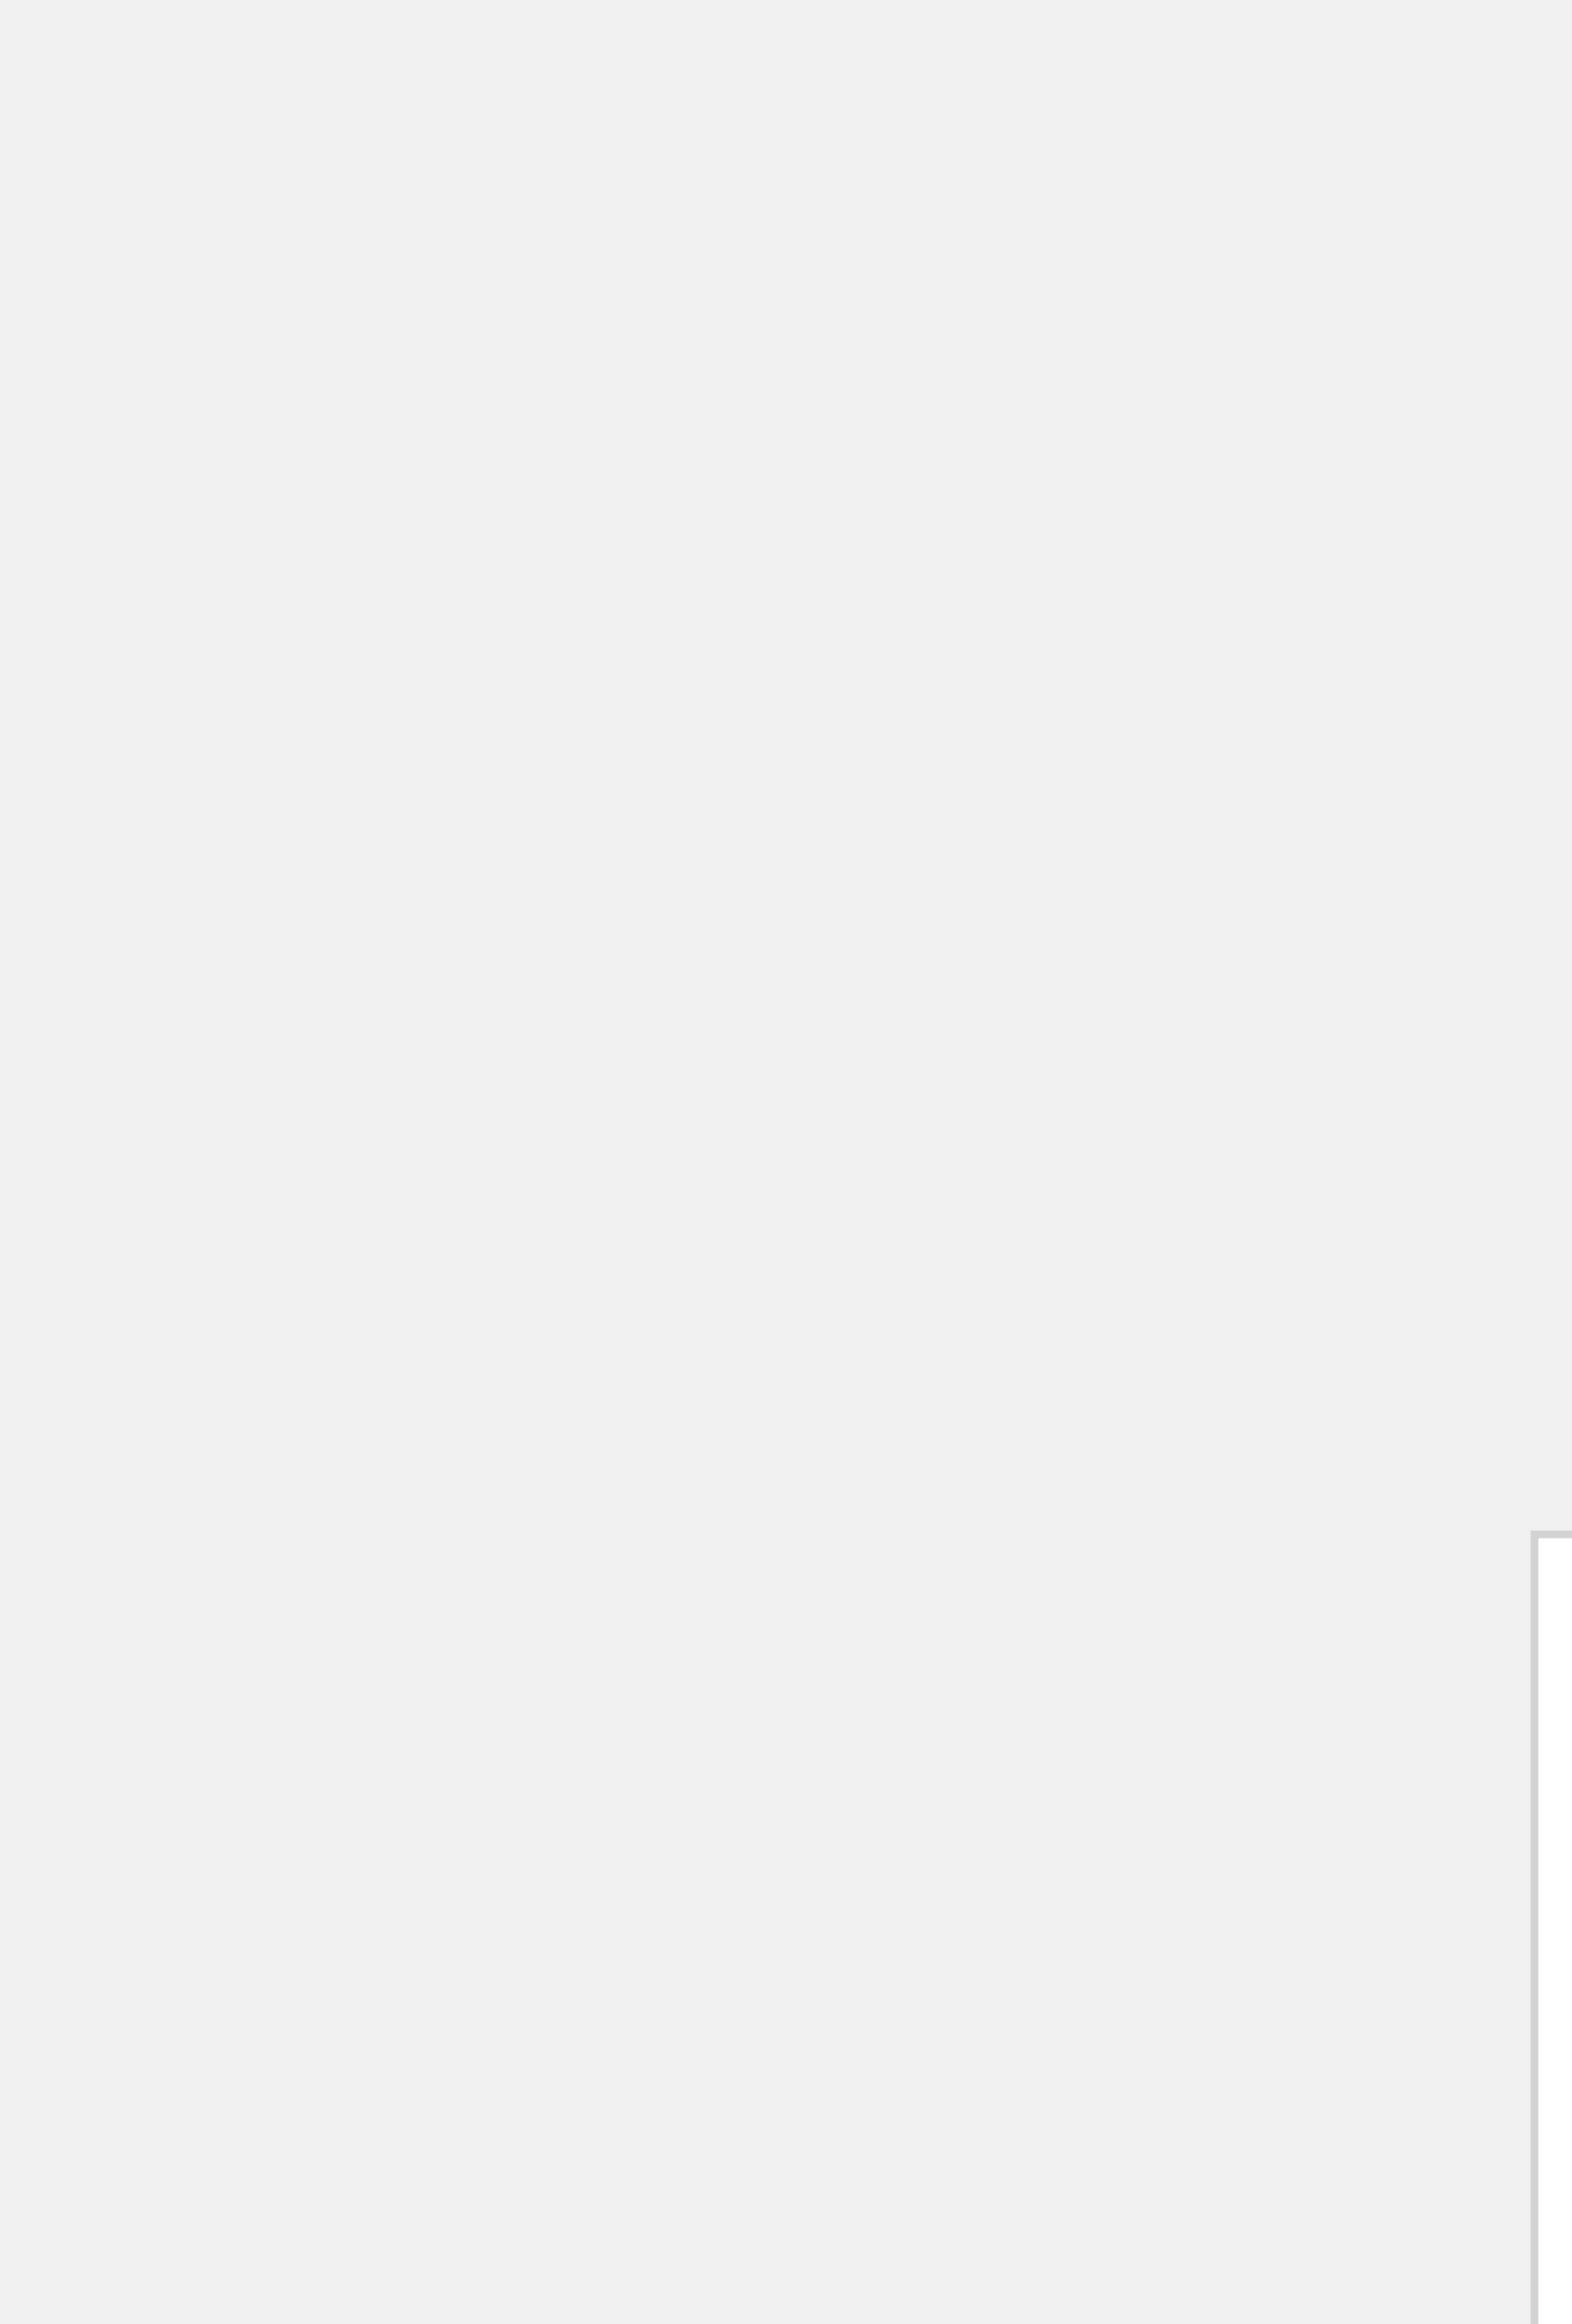
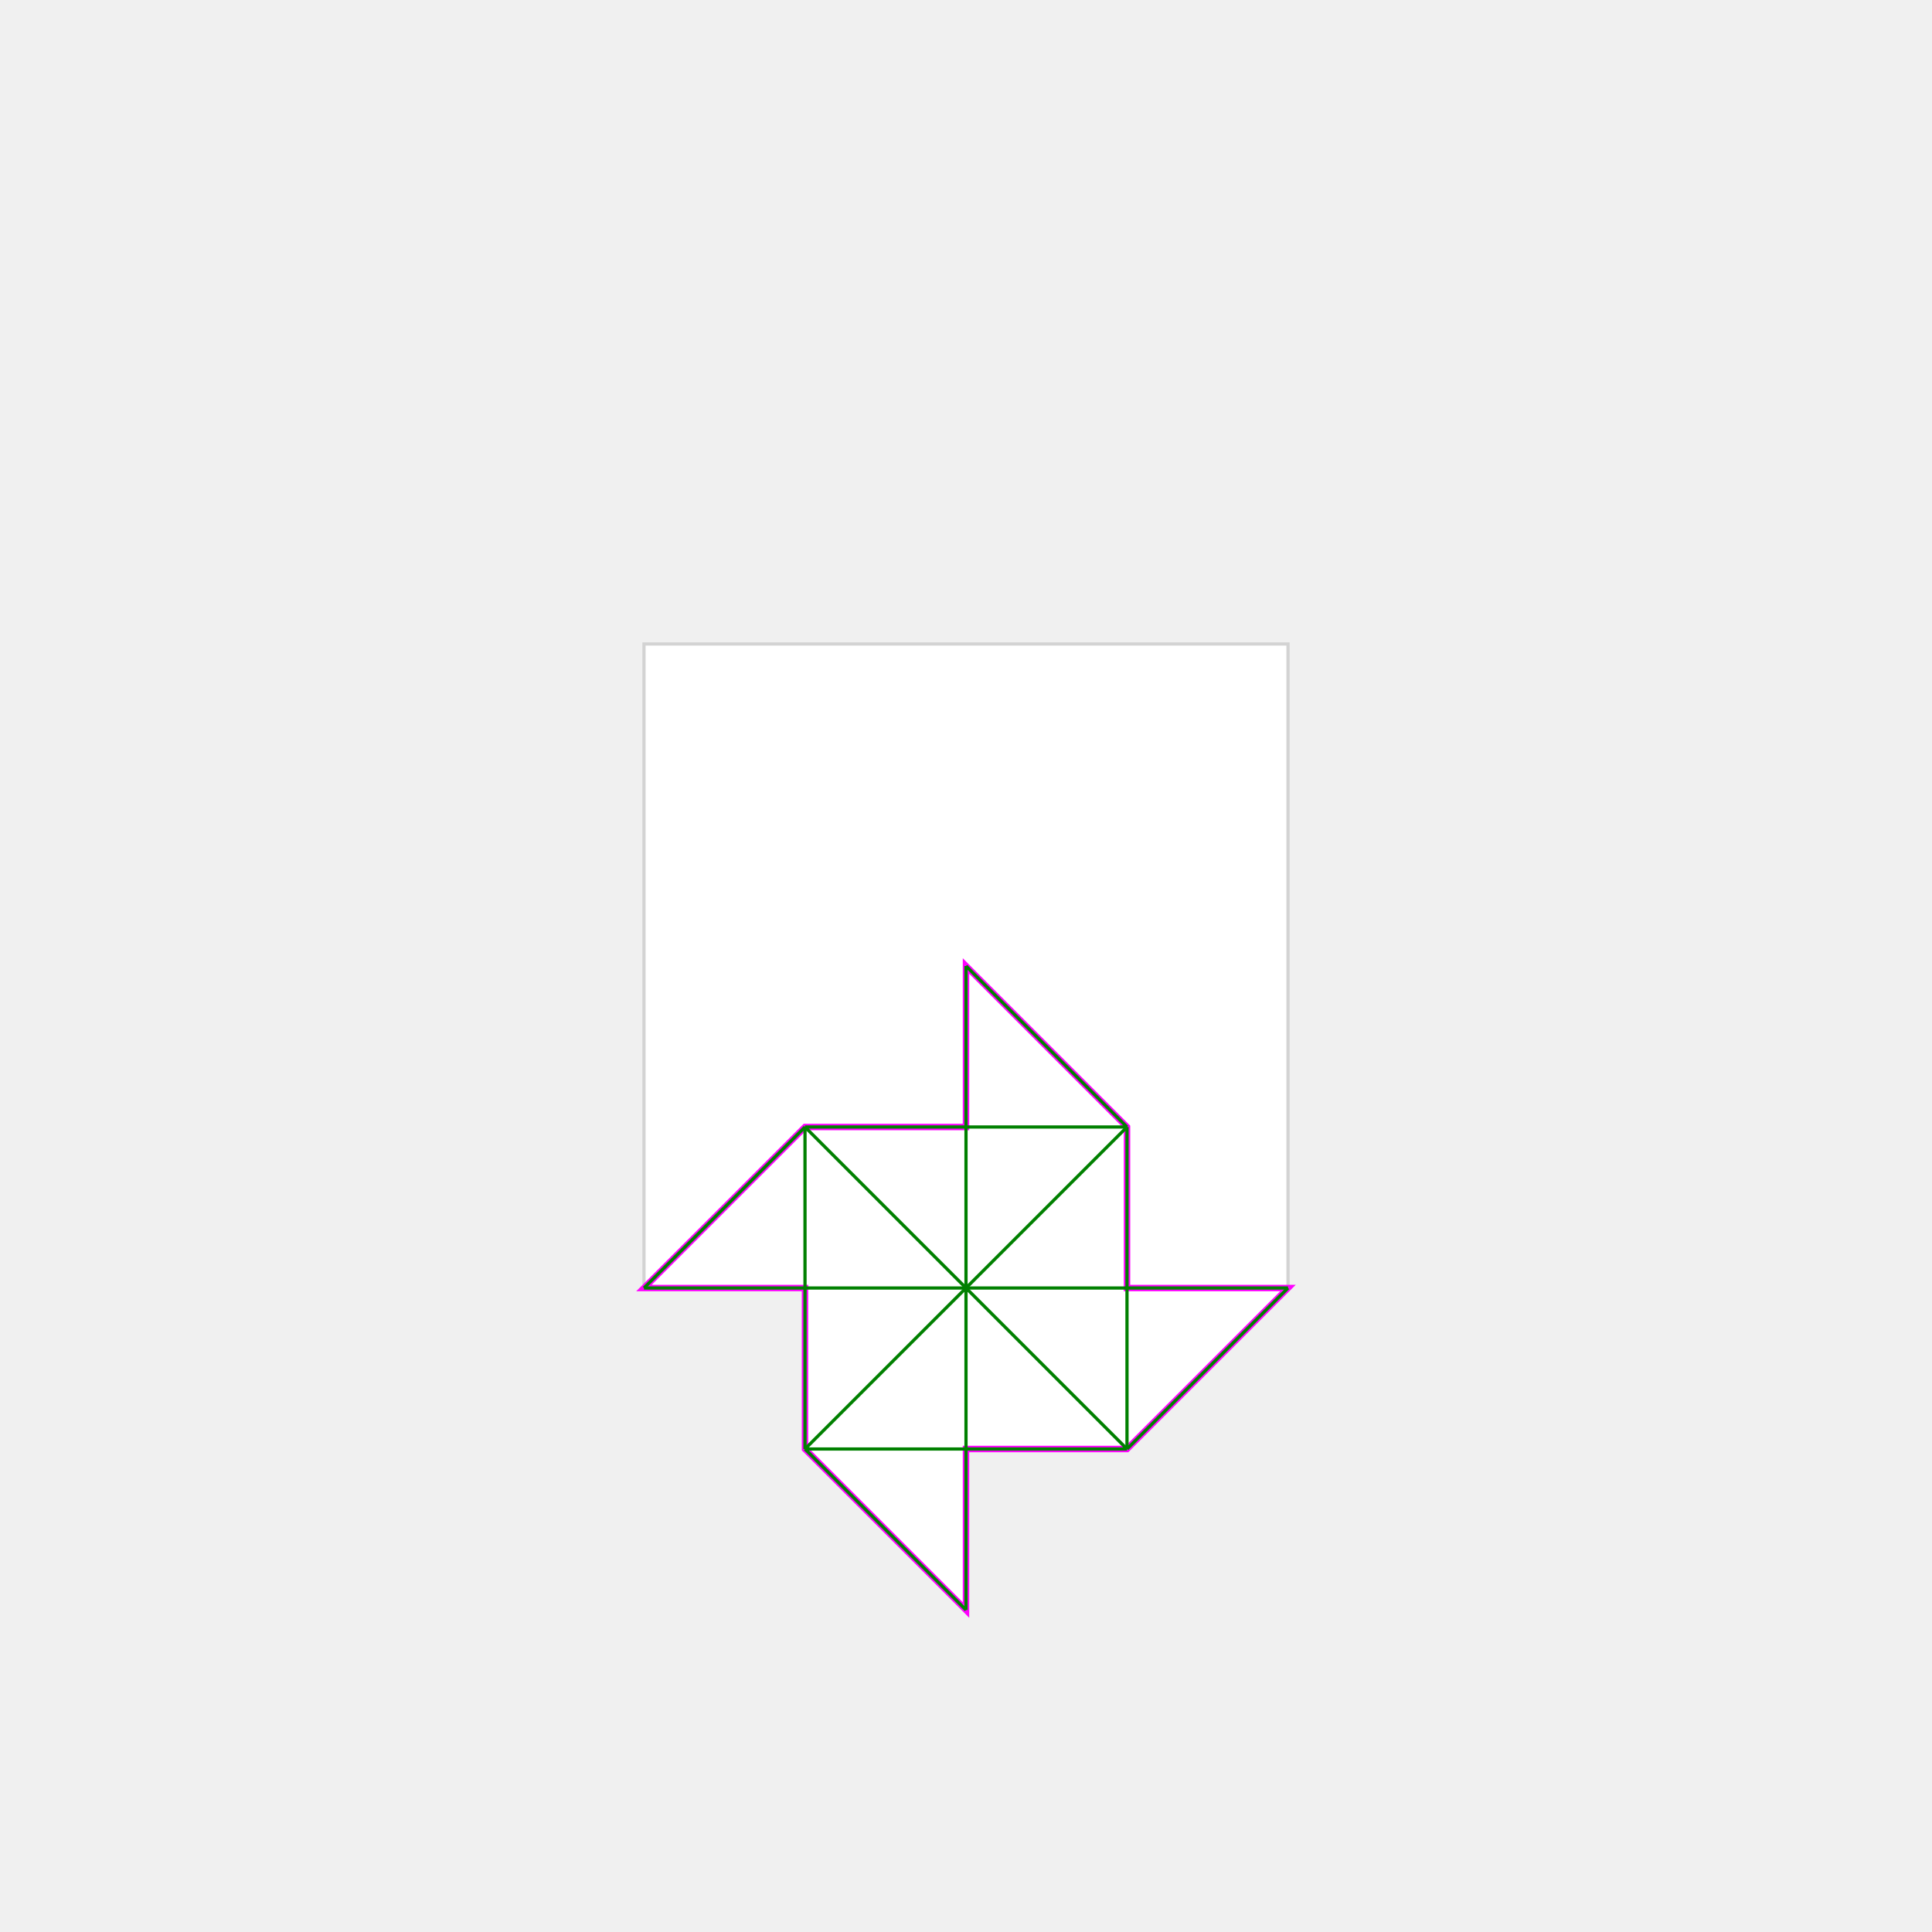
- <svg xmlns="http://www.w3.org/2000/svg" baseProfile="full" height="100%" version="1.1" width="100%">
-   <defs />
+ <svg xmlns="http://www.w3.org/2000/svg" baseProfile="full" height="600" version="1.1" viewBox="0 0 600 600" width="600">
+   <defs>
+     <style type="text/css">
+     rect { stroke: lightgray; stroke-width: 1; fill: white; }
+     polygon { stroke: magenta; stroke-width: 2; fill: white; }
+     line { stroke: green; stroke-width: 1; }
+     </style>
+   </defs>
  <g>
-     <polygon fill="white" points="200.0,200.0 400.0,200.0 400.0,400.0 200.0,400.0" stroke="lightgray" stroke-width="1" />
-     <polygon fill="white" points="300.0,300.0 350.0,350.0 350.0,400.0 400.0,400.0 350.0,450.0 300.0,450.0 300.0,500.0 250.0,450.0 250.0,400.0 200.0,400.0 250.0,350.0 300.0,350.0" stroke="magenta" stroke-width="2" />
-     <line stroke="green" stroke-width="1" x1="300.0" x2="350.0" y1="300.0" y2="350.0" />
-     <line stroke="green" stroke-width="1" x1="250.0" x2="250.0" y1="350.0" y2="450.0" />
-     <line stroke="green" stroke-width="1" x1="300.0" x2="300.0" y1="300.0" y2="500.0" />
-     <line stroke="green" stroke-width="1" x1="350.0" x2="350.0" y1="350.0" y2="450.0" />
-     <line stroke="green" stroke-width="1" x1="250.0" x2="350.0" y1="350.0" y2="450.0" />
-     <line stroke="green" stroke-width="1" x1="250.0" x2="300.0" y1="450.0" y2="500.0" />
-     <line stroke="green" stroke-width="1" x1="250.0" x2="200.0" y1="350.0" y2="400.0" />
-     <line stroke="green" stroke-width="1" x1="250.0" x2="350.0" y1="350.0" y2="350.0" />
-     <line stroke="green" stroke-width="1" x1="350.0" x2="250.0" y1="350.0" y2="450.0" />
-     <line stroke="green" stroke-width="1" x1="200.0" x2="400.0" y1="400.0" y2="400.0" />
-     <line stroke="green" stroke-width="1" x1="400.0" x2="350.0" y1="400.0" y2="450.0" />
-     <line stroke="green" stroke-width="1" x1="250.0" x2="350.0" y1="450.0" y2="450.0" />
+     <rect height="200" width="200" x="200" y="200" />
+     <polygon points="300.0,300.0 350.0,350.0 350.0,400.0 400.0,400.0 350.0,450.0 300.0,450.0 300.0,500.0 250.0,450.0 250.0,400.0 200.0,400.0 250.0,350.0 300.0,350.0" />
+     <line x1="300.0" x2="350.0" y1="300.0" y2="350.0" />
+     <line x1="250.0" x2="250.0" y1="350.0" y2="450.0" />
+     <line x1="300.0" x2="300.0" y1="300.0" y2="500.0" />
+     <line x1="350.0" x2="350.0" y1="350.0" y2="450.0" />
+     <line x1="250.0" x2="350.0" y1="350.0" y2="450.0" />
+     <line x1="250.0" x2="300.0" y1="450.0" y2="500.0" />
+     <line x1="250.0" x2="200.0" y1="350.0" y2="400.0" />
+     <line x1="250.0" x2="350.0" y1="350.0" y2="350.0" />
+     <line x1="350.0" x2="250.0" y1="350.0" y2="450.0" />
+     <line x1="200.0" x2="400.0" y1="400.0" y2="400.0" />
+     <line x1="400.0" x2="350.0" y1="400.0" y2="450.0" />
+     <line x1="250.0" x2="350.0" y1="450.0" y2="450.0" />
  </g>
</svg>
